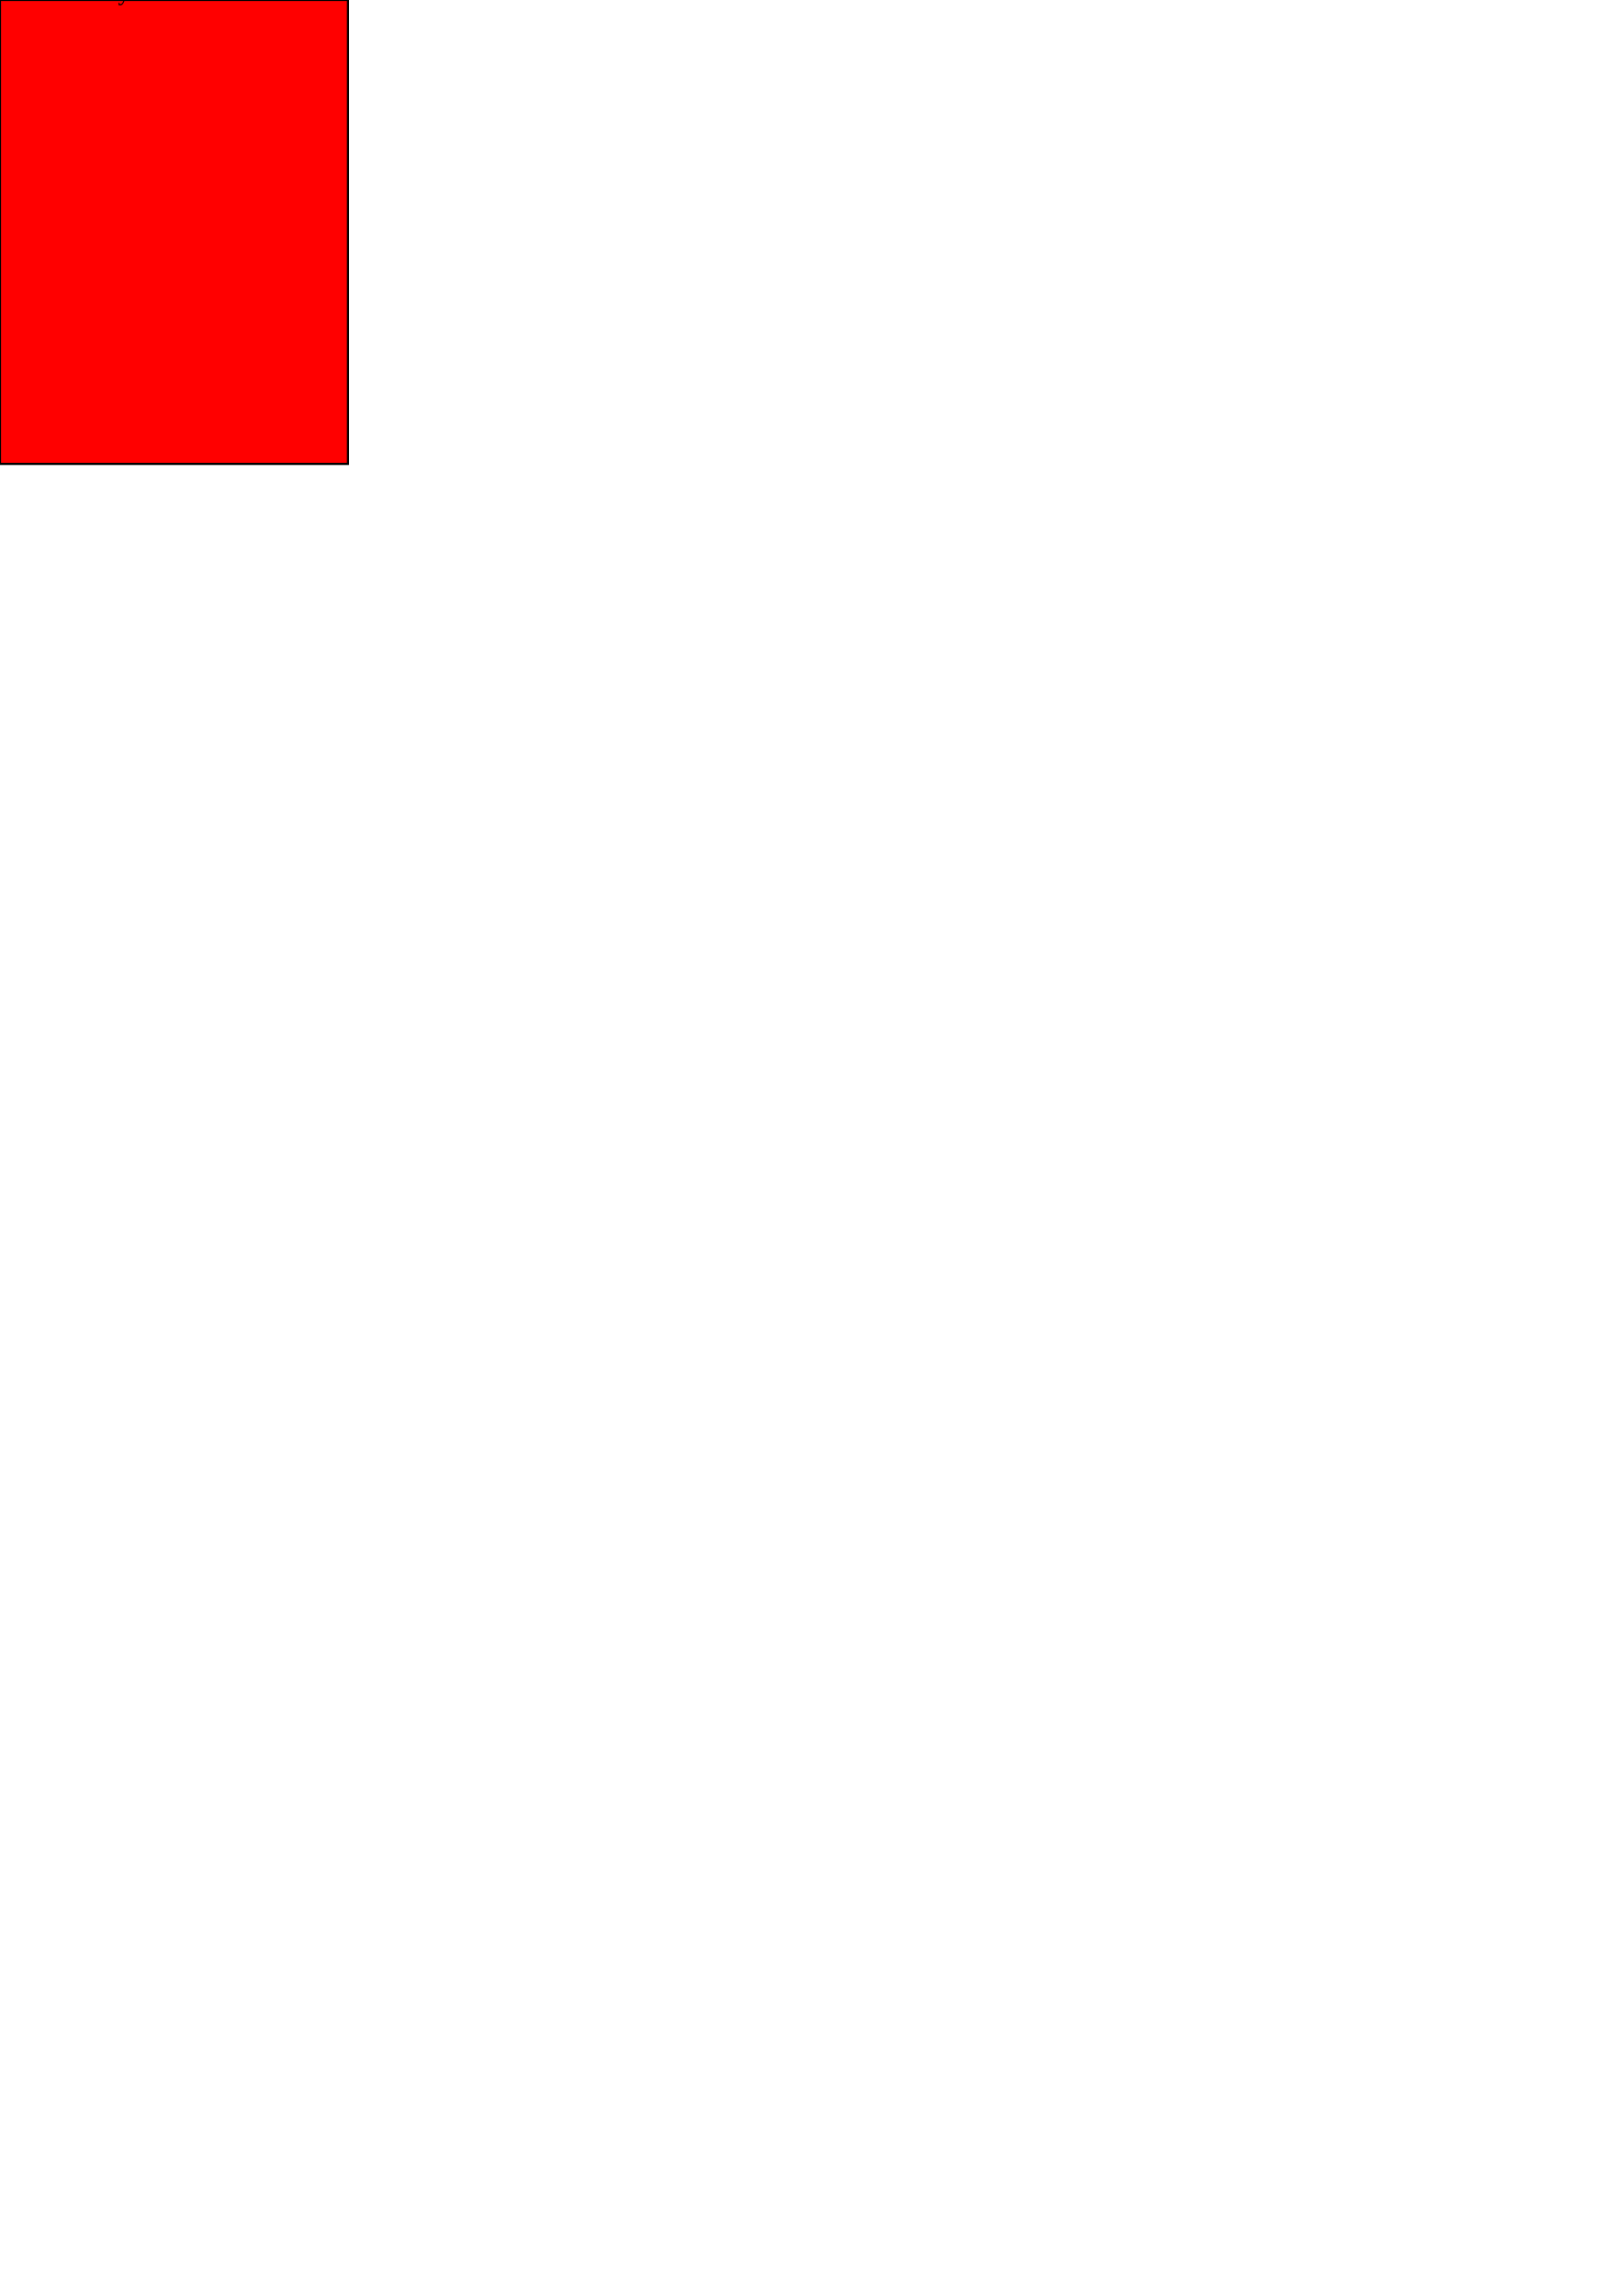
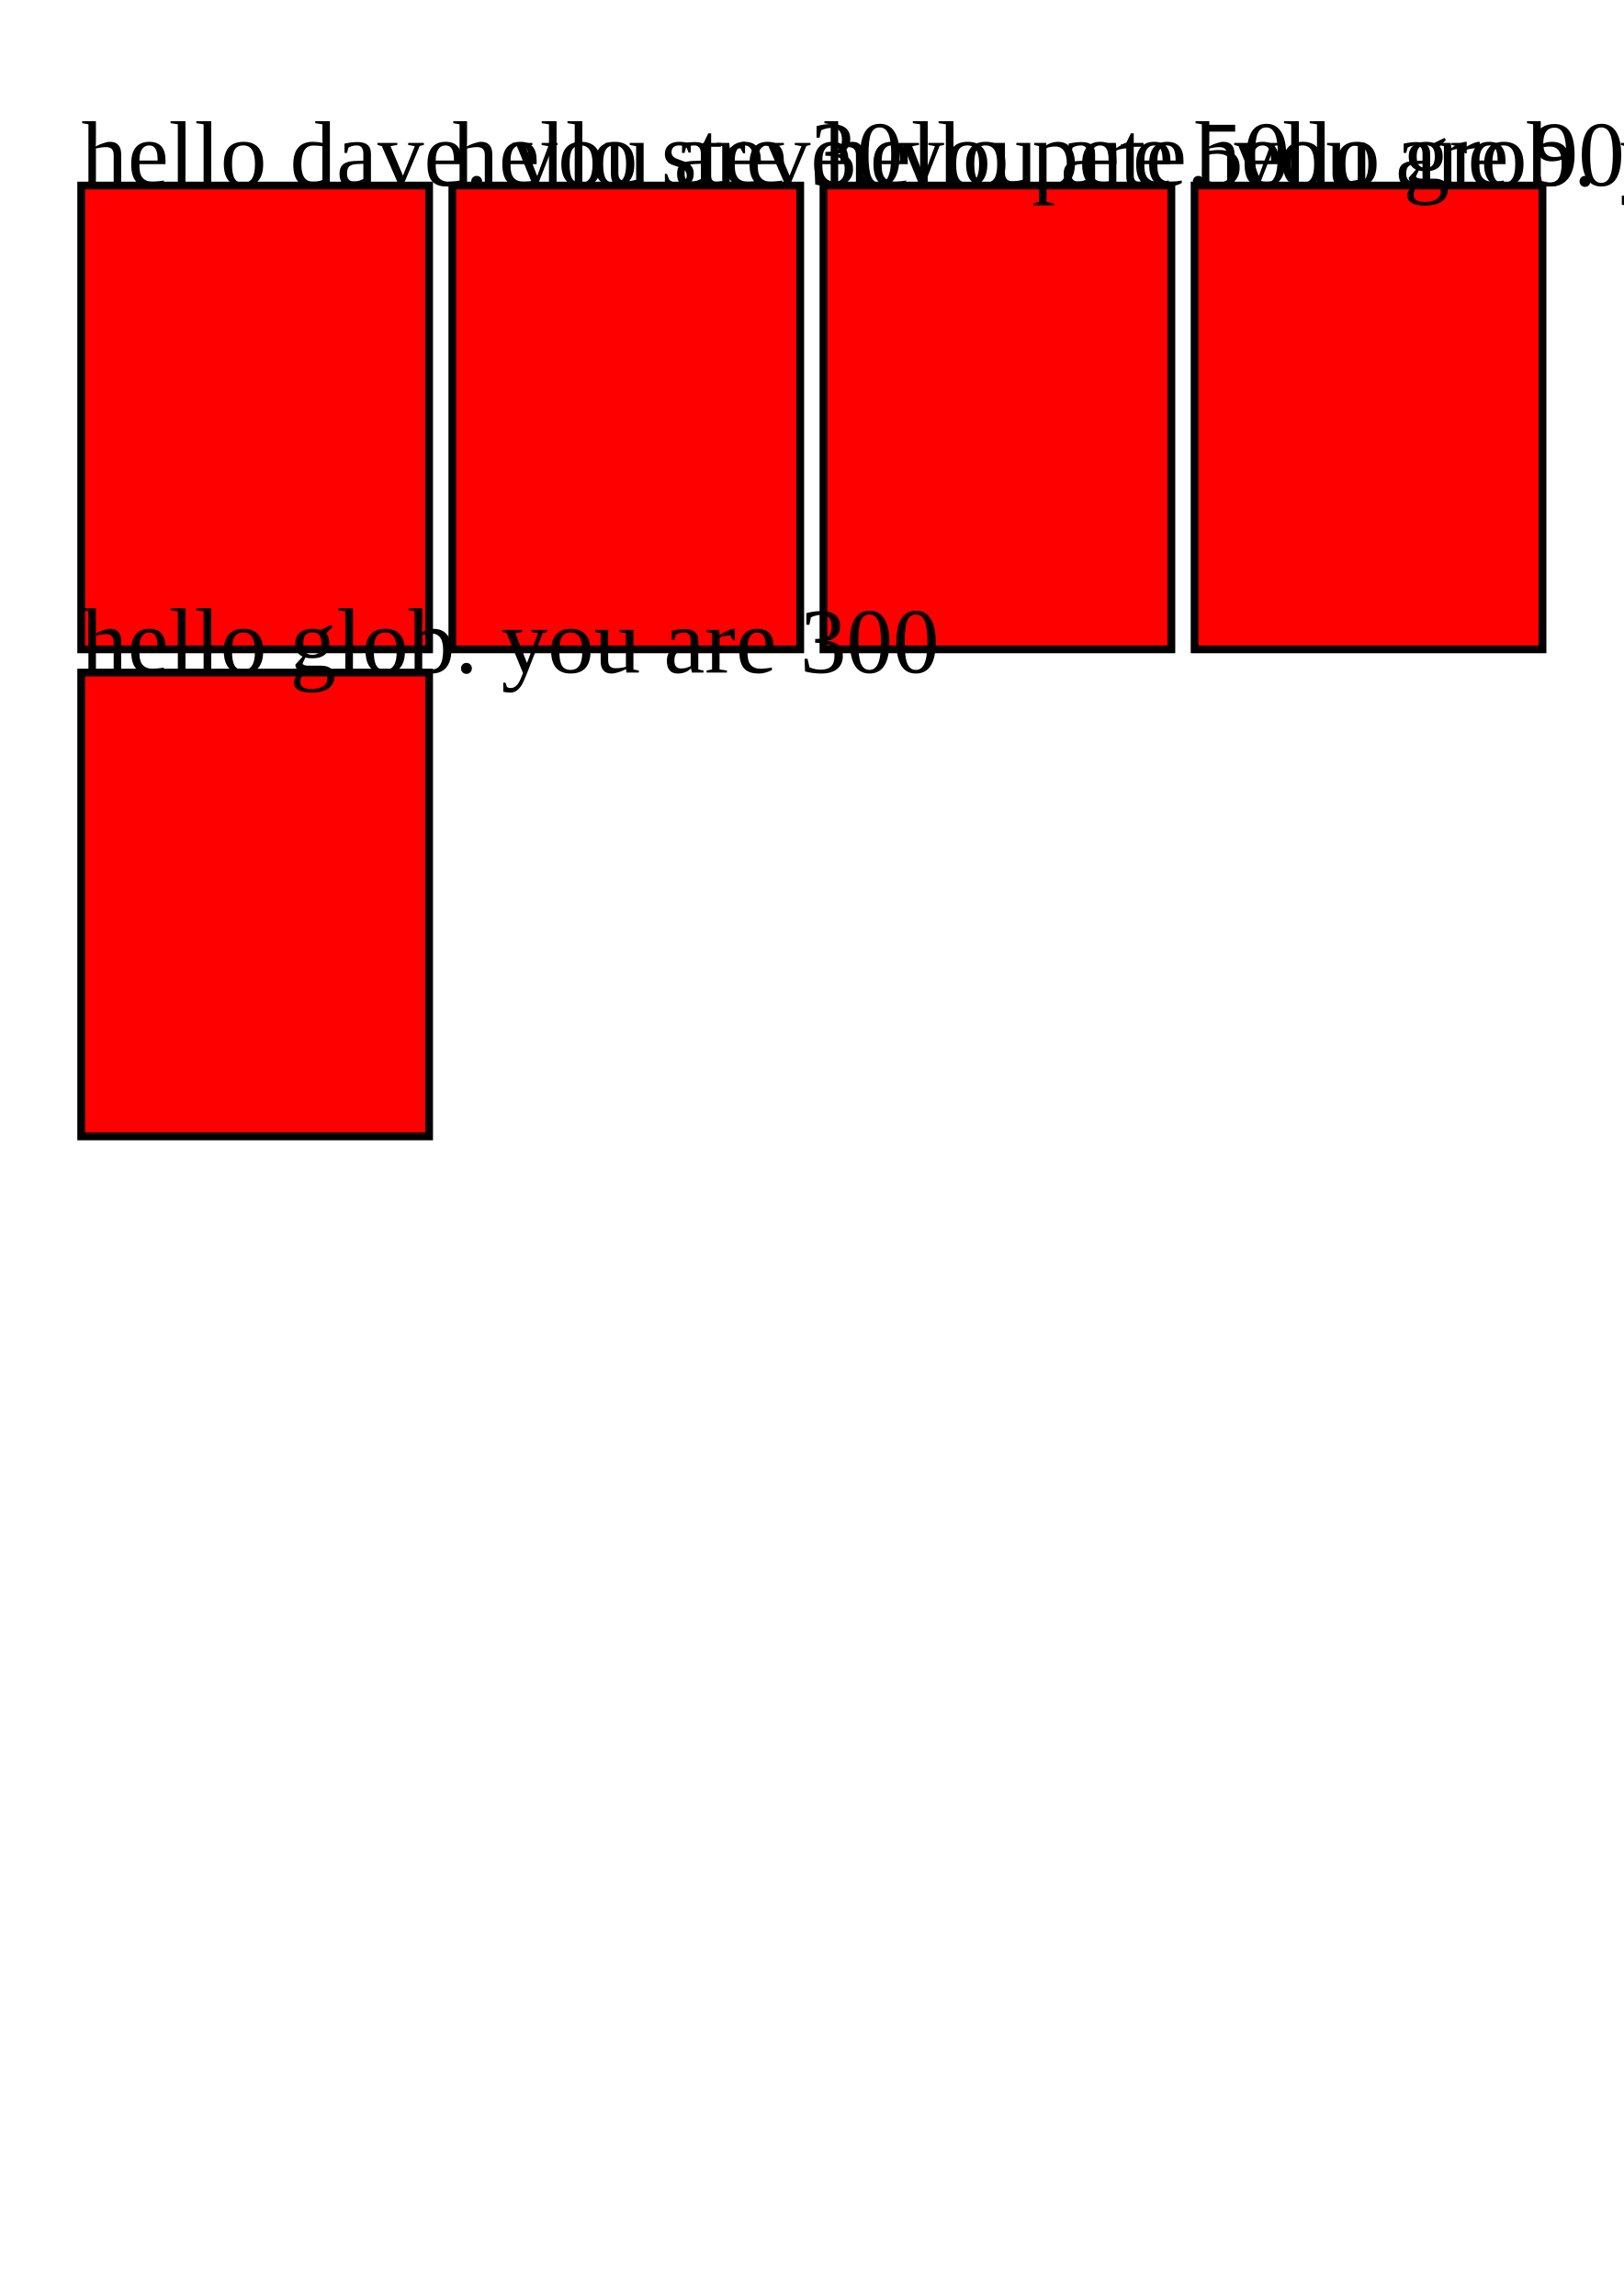
- <svg xmlns="http://www.w3.org/2000/svg" version="1.1" width="210mm" height="297mm">
-   <g transform="translate(15mm 28.5mm)">
-     <rect x="0mm" y="0mm" width="45mm" height="60mm" fill="red" stroke="black" stroke-width="1mmpx" />
+ <svg xmlns="http://www.w3.org/2000/svg" version="1.1" width="210mm" height="297mm" viewBox="0 0 210 297">
+   <g transform="translate(10.5 24)">
+     <rect x="0" y="0" width="45" height="60" fill="red" stroke="black" stroke-width="1" />
    <text>hello dave. you are 30</text>
  </g>
-   <g transform="translate(60mm 28.5mm)">
-     <rect x="0mm" y="0mm" width="45mm" height="60mm" fill="red" stroke="black" stroke-width="1mmpx" />
+   <g transform="translate(58.5 24)">
+     <rect x="0" y="0" width="45" height="60" fill="red" stroke="black" stroke-width="1" />
    <text>hello steve. you are 50</text>
  </g>
+   <g transform="translate(106.5 24)">
+     <rect x="0" y="0" width="45" height="60" fill="red" stroke="black" stroke-width="1" />
+     <text>hello pete. you are 90</text>
+   </g>
+   <g transform="translate(154.5 24)">
+     <rect x="0" y="0" width="45" height="60" fill="red" stroke="black" stroke-width="1" />
+     <text>hello grob. you are 56</text>
+   </g>
+   <g transform="translate(10.5 87)">
+     <rect x="0" y="0" width="45" height="60" fill="red" stroke="black" stroke-width="1" />
+     <text>hello glob. you are 300</text>
+   </g>
</svg>
